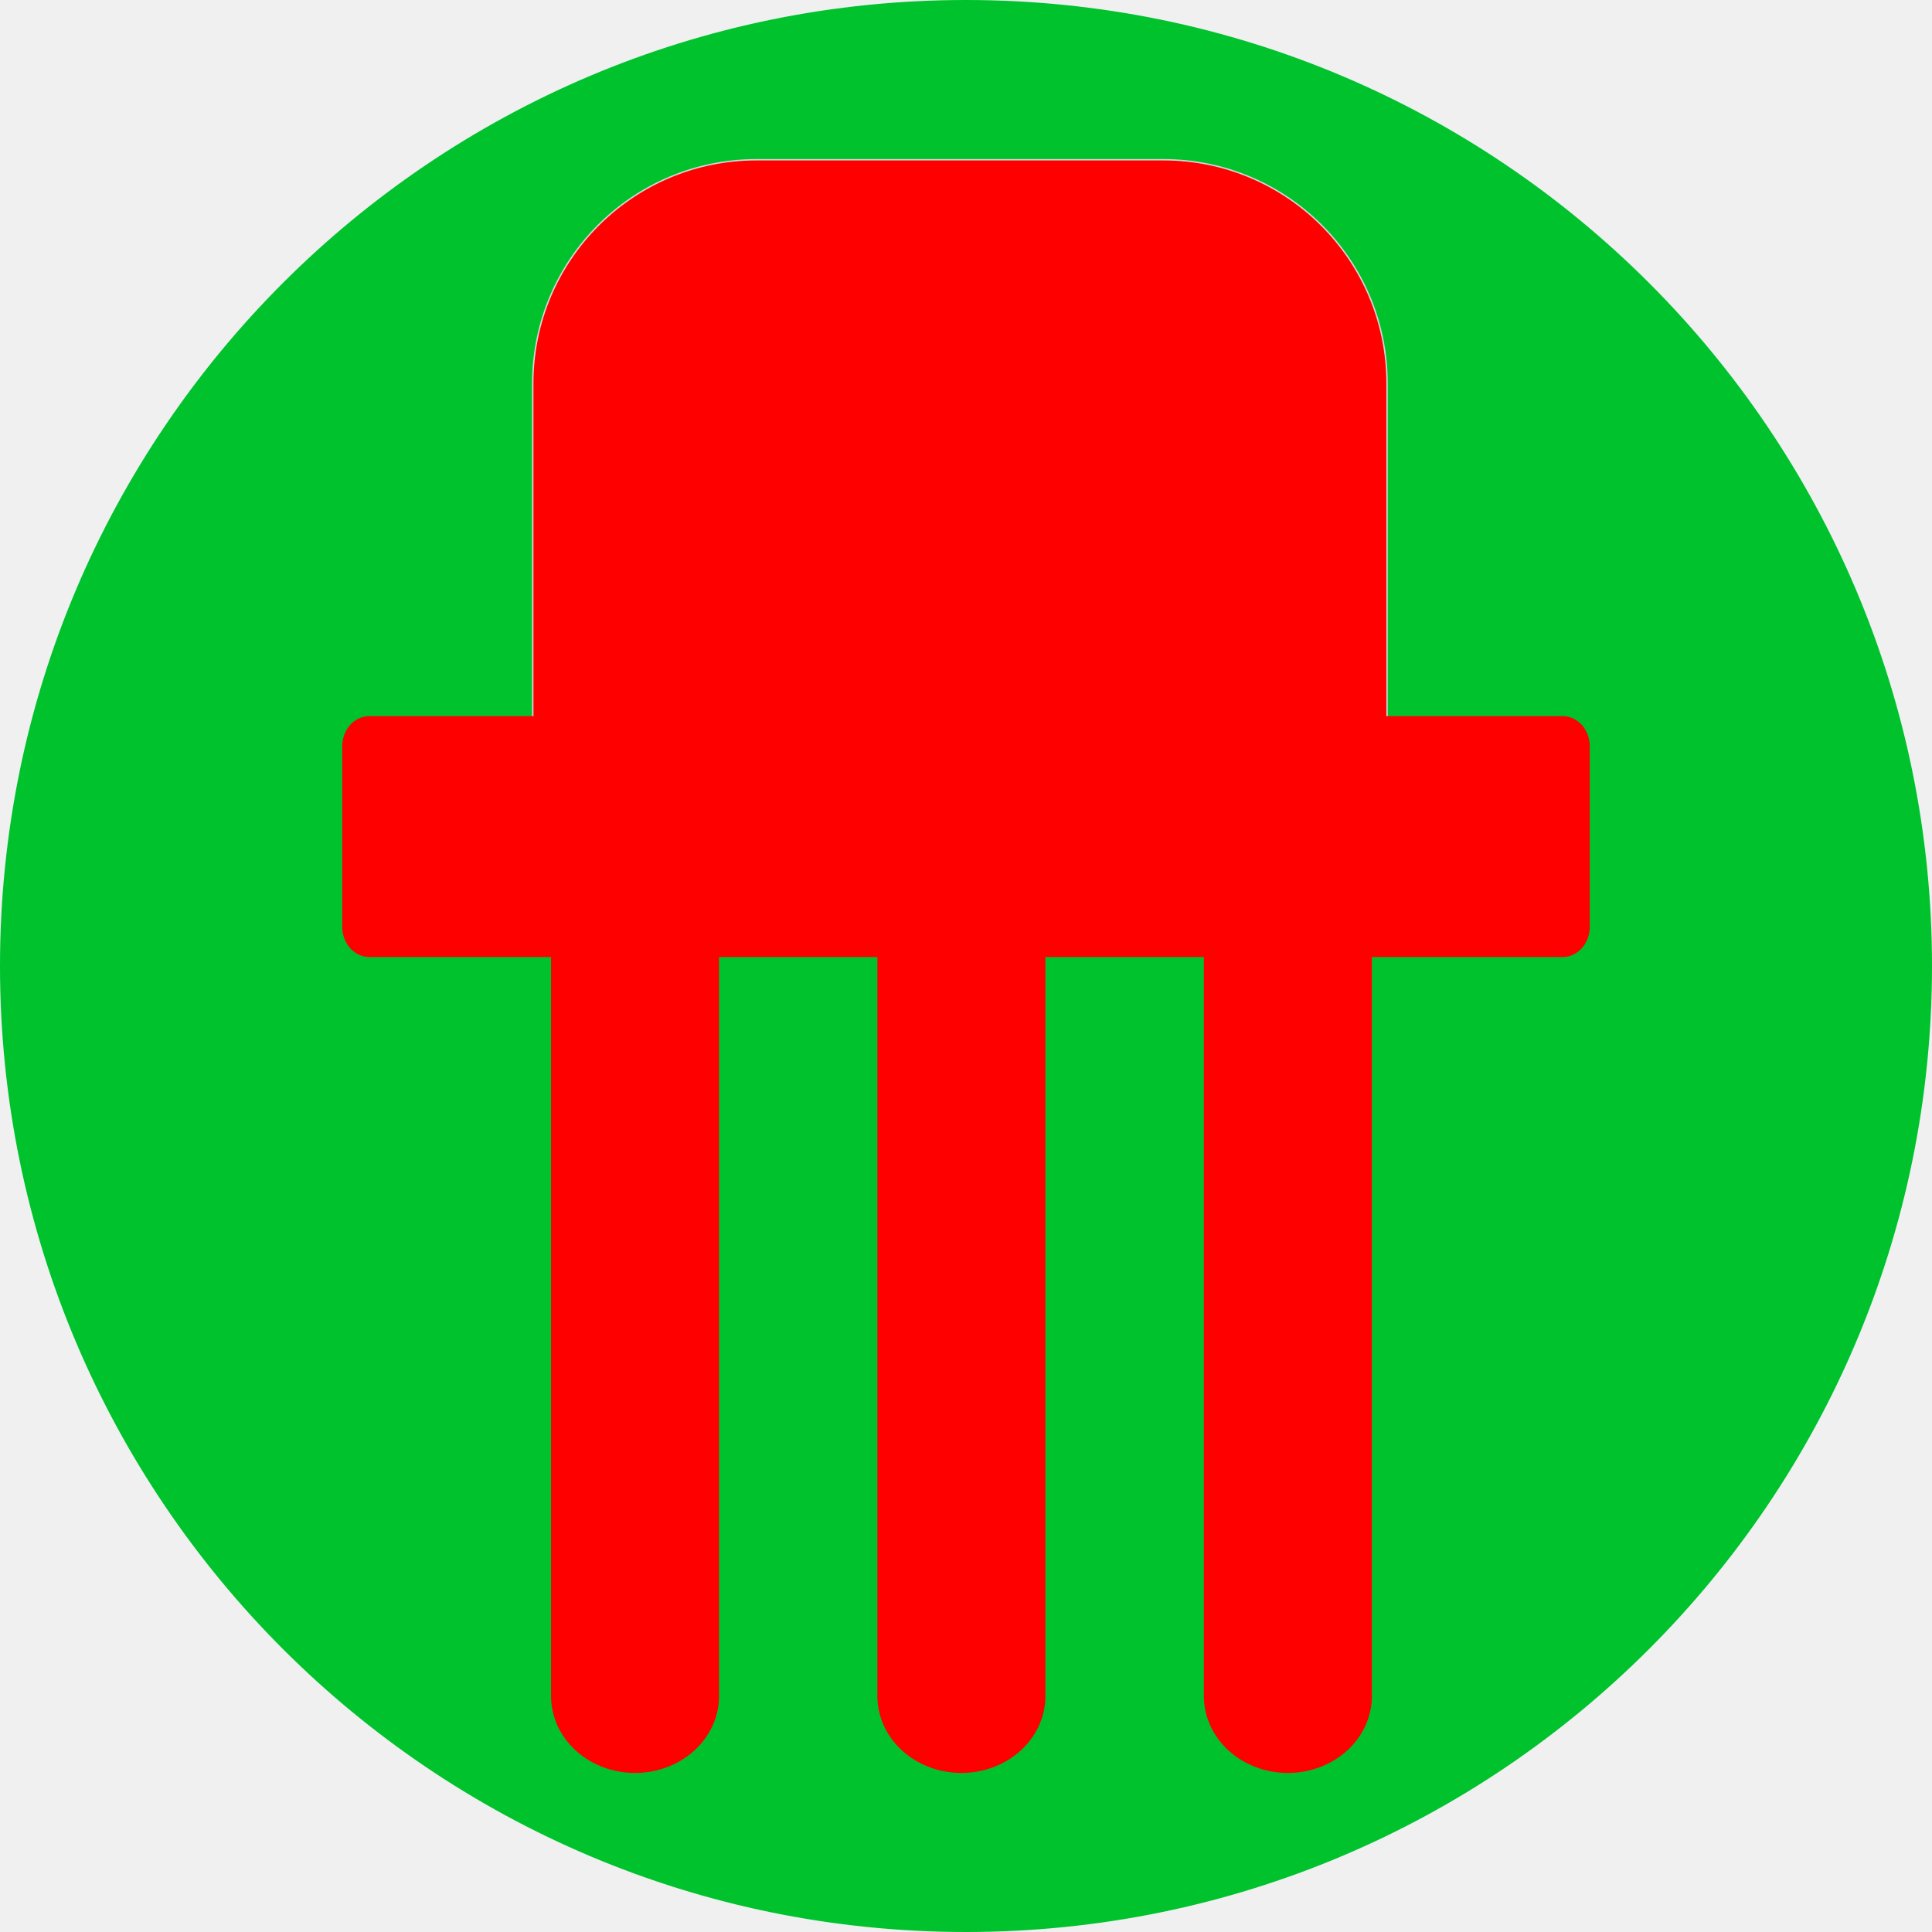
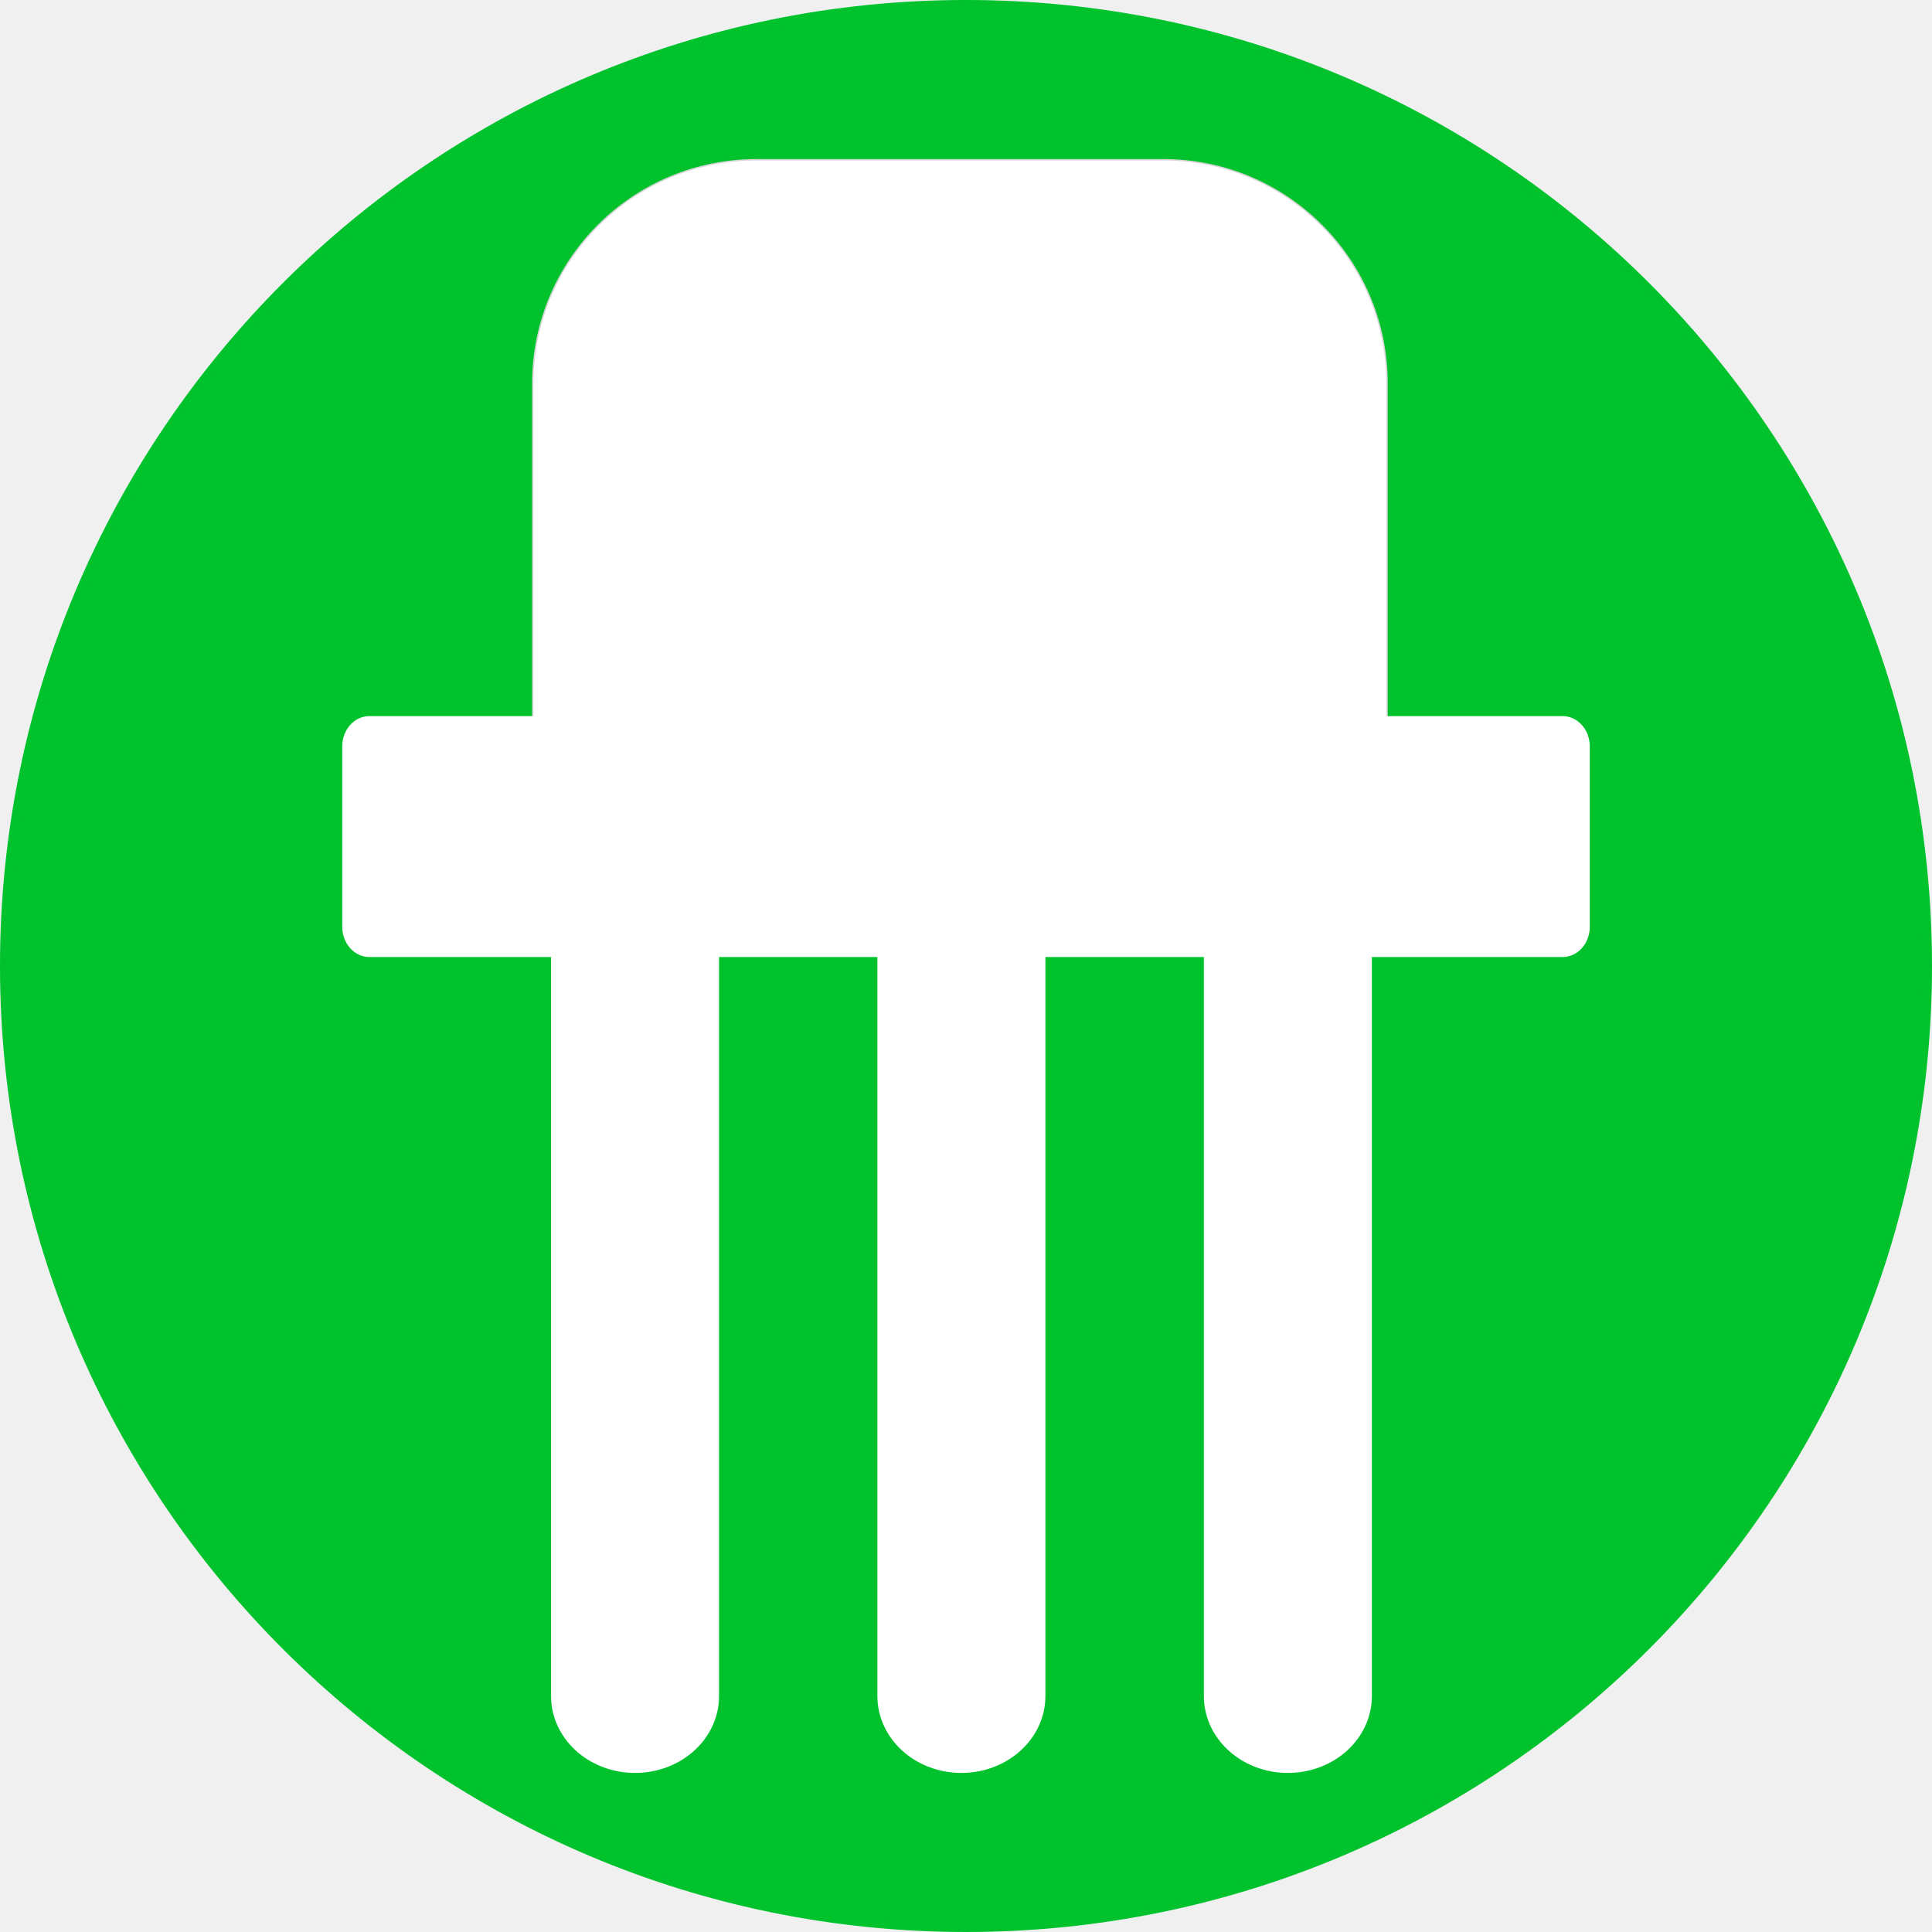
<svg xmlns="http://www.w3.org/2000/svg" version="1.1" width="40mm" height="40mm" viewBox="0 0 400 400" id="svg15">
  <defs id="defs1">
    <style type="text/css" id="style1">
polyline {stroke-linecap:round; stroke-linejoin:round}
polygon {stroke-linecap:round; stroke-linejoin:round}
path {stroke-linecap:round; stroke-linejoin:round}
circle {stroke-linecap:round; stroke-linejoin:round}
</style>
  </defs>
  <rect style="display:inline;fill:#00c22d;fill-opacity:1;stroke:#00c22d;stroke-width:1.845;stroke-dasharray:none;stroke-opacity:1" id="rect1" width="398.155" height="398.155" x="0.922" y="0.922" rx="398.155" />
-   <path style="display:inline;fill:#ff0000;fill-opacity:1;stroke:#d6d6d6;stroke-width:0.276;stroke-linecap:butt;stroke-linejoin:round;stroke-dasharray:none;stroke-opacity:1" id="rect2" width="169.25" height="122.024" x="114.168" y="32.948" d="m 158.499,32.948 h 80.599 a 44.32,44.32 45 0 1 44.32,44.32 v 77.704 h -169.25 V 77.279 a 44.331,44.331 135 0 1 44.331,-44.331 z" transform="matrix(1.045016,0,0,1.045016,-9.003118,-1.356237)" />
+   <path style="display:inline;fill:#ffffff;fill-opacity:1;stroke:#d6d6d6;stroke-width:0.276;stroke-linecap:butt;stroke-linejoin:round;stroke-dasharray:none;stroke-opacity:1" id="rect2" width="169.25" height="122.024" x="114.168" y="32.948" d="m 158.499,32.948 h 80.599 a 44.32,44.32 45 0 1 44.32,44.32 v 77.704 h -169.25 V 77.279 a 44.331,44.331 135 0 1 44.331,-44.331 z" transform="matrix(1.045016,0,0,1.045016,-9.003118,-1.356237)" />
  <polygon points="211,130 211,116 211,107 212,102 214,99 216,96 219,95 222,94 225,93 227,93 254,93 259,94 263,95 266,97 268,100 269,102 270,105 270,107 270,130 256,130 254,130 227,130 " fill="#d6d6d6" stroke="#d6d6d6" stroke-width="4" id="polygon15-4" transform="matrix(2.686461,0,0,2.982918,-447.4372,-238.6381)" style="display:none;stroke-linecap:round;stroke-linejoin:round" />
-   <polyline points="221.00 141.99 221.00 203.10" fill="none" stroke="#d6d6d6" stroke-width="4" id="polyline12-4" transform="matrix(2.862976,0,0,2.619699,-501.2372,-180.9069)" style="display:inline;fill:#ff0000;fill-opacity:1;stroke:#ff0000;stroke-width:12.15;stroke-linecap:round;stroke-linejoin:round;stroke-dasharray:none" />
-   <polyline points="240.66 141.99 240.66 203.10" fill="none" stroke="#d6d6d6" stroke-width="4" id="polyline13-8" transform="matrix(2.862976,0,0,2.619699,-489.9585,-180.9069)" style="display:inline;fill:#ff0000;fill-opacity:1;stroke:#ff0000;stroke-width:12.15;stroke-linecap:round;stroke-linejoin:round;stroke-dasharray:none" />
-   <polyline points="260.33 141.99 260.33 203.10" fill="none" stroke="#d6d6d6" stroke-width="4" id="polyline14-8" transform="matrix(2.862976,0,0,2.619699,-478.6798,-180.9069)" style="fill:#ff0000;fill-opacity:1;stroke:#ff0000;stroke-width:12.15;stroke-linecap:round;stroke-linejoin:bevel;stroke-dasharray:none;paint-order:normal" />
-   <polygon points="197,130 197,142 285,142 285,130 " fill="#d6d6d6" stroke="#d6d6d6" stroke-width="4" id="polygon14-2" transform="matrix(2.807394,0,0,3.117196,-476.582,-250.7368)" style="fill:#ff0000;fill-opacity:1;stroke:#ff0000;stroke-linecap:round;stroke-linejoin:round" />
+   <polyline points="221.00 141.99 221.00 203.10" fill="none" stroke="#d6d6d6" stroke-width="4" id="polyline12-4" transform="matrix(2.862976,0,0,2.619699,-501.2372,-180.9069)" style="display:inline;fill:#ffffff;fill-opacity:1;stroke:#ffffff;stroke-width:12.15;stroke-linecap:round;stroke-linejoin:round;stroke-dasharray:none" />
+   <polyline points="240.66 141.99 240.66 203.10" fill="none" stroke="#d6d6d6" stroke-width="4" id="polyline13-8" transform="matrix(2.862976,0,0,2.619699,-489.9585,-180.9069)" style="display:inline;fill:#ffffff;fill-opacity:1;stroke:#ffffff;stroke-width:12.15;stroke-linecap:round;stroke-linejoin:round;stroke-dasharray:none" />
+   <polyline points="260.33 141.99 260.33 203.10" fill="none" stroke="#d6d6d6" stroke-width="4" id="polyline14-8" transform="matrix(2.862976,0,0,2.619699,-478.6798,-180.9069)" style="fill:#ffffff;fill-opacity:1;stroke:#ffffff;stroke-width:12.15;stroke-linecap:round;stroke-linejoin:bevel;stroke-dasharray:none;paint-order:normal" />
+   <polygon points="197,130 197,142 285,142 285,130 " fill="#d6d6d6" stroke="#d6d6d6" stroke-width="4" id="polygon14-2" transform="matrix(2.807394,0,0,3.117196,-476.582,-250.7368)" style="fill:#ffffff;fill-opacity:1;stroke:#ffffff;stroke-linecap:round;stroke-linejoin:round" />
</svg>
